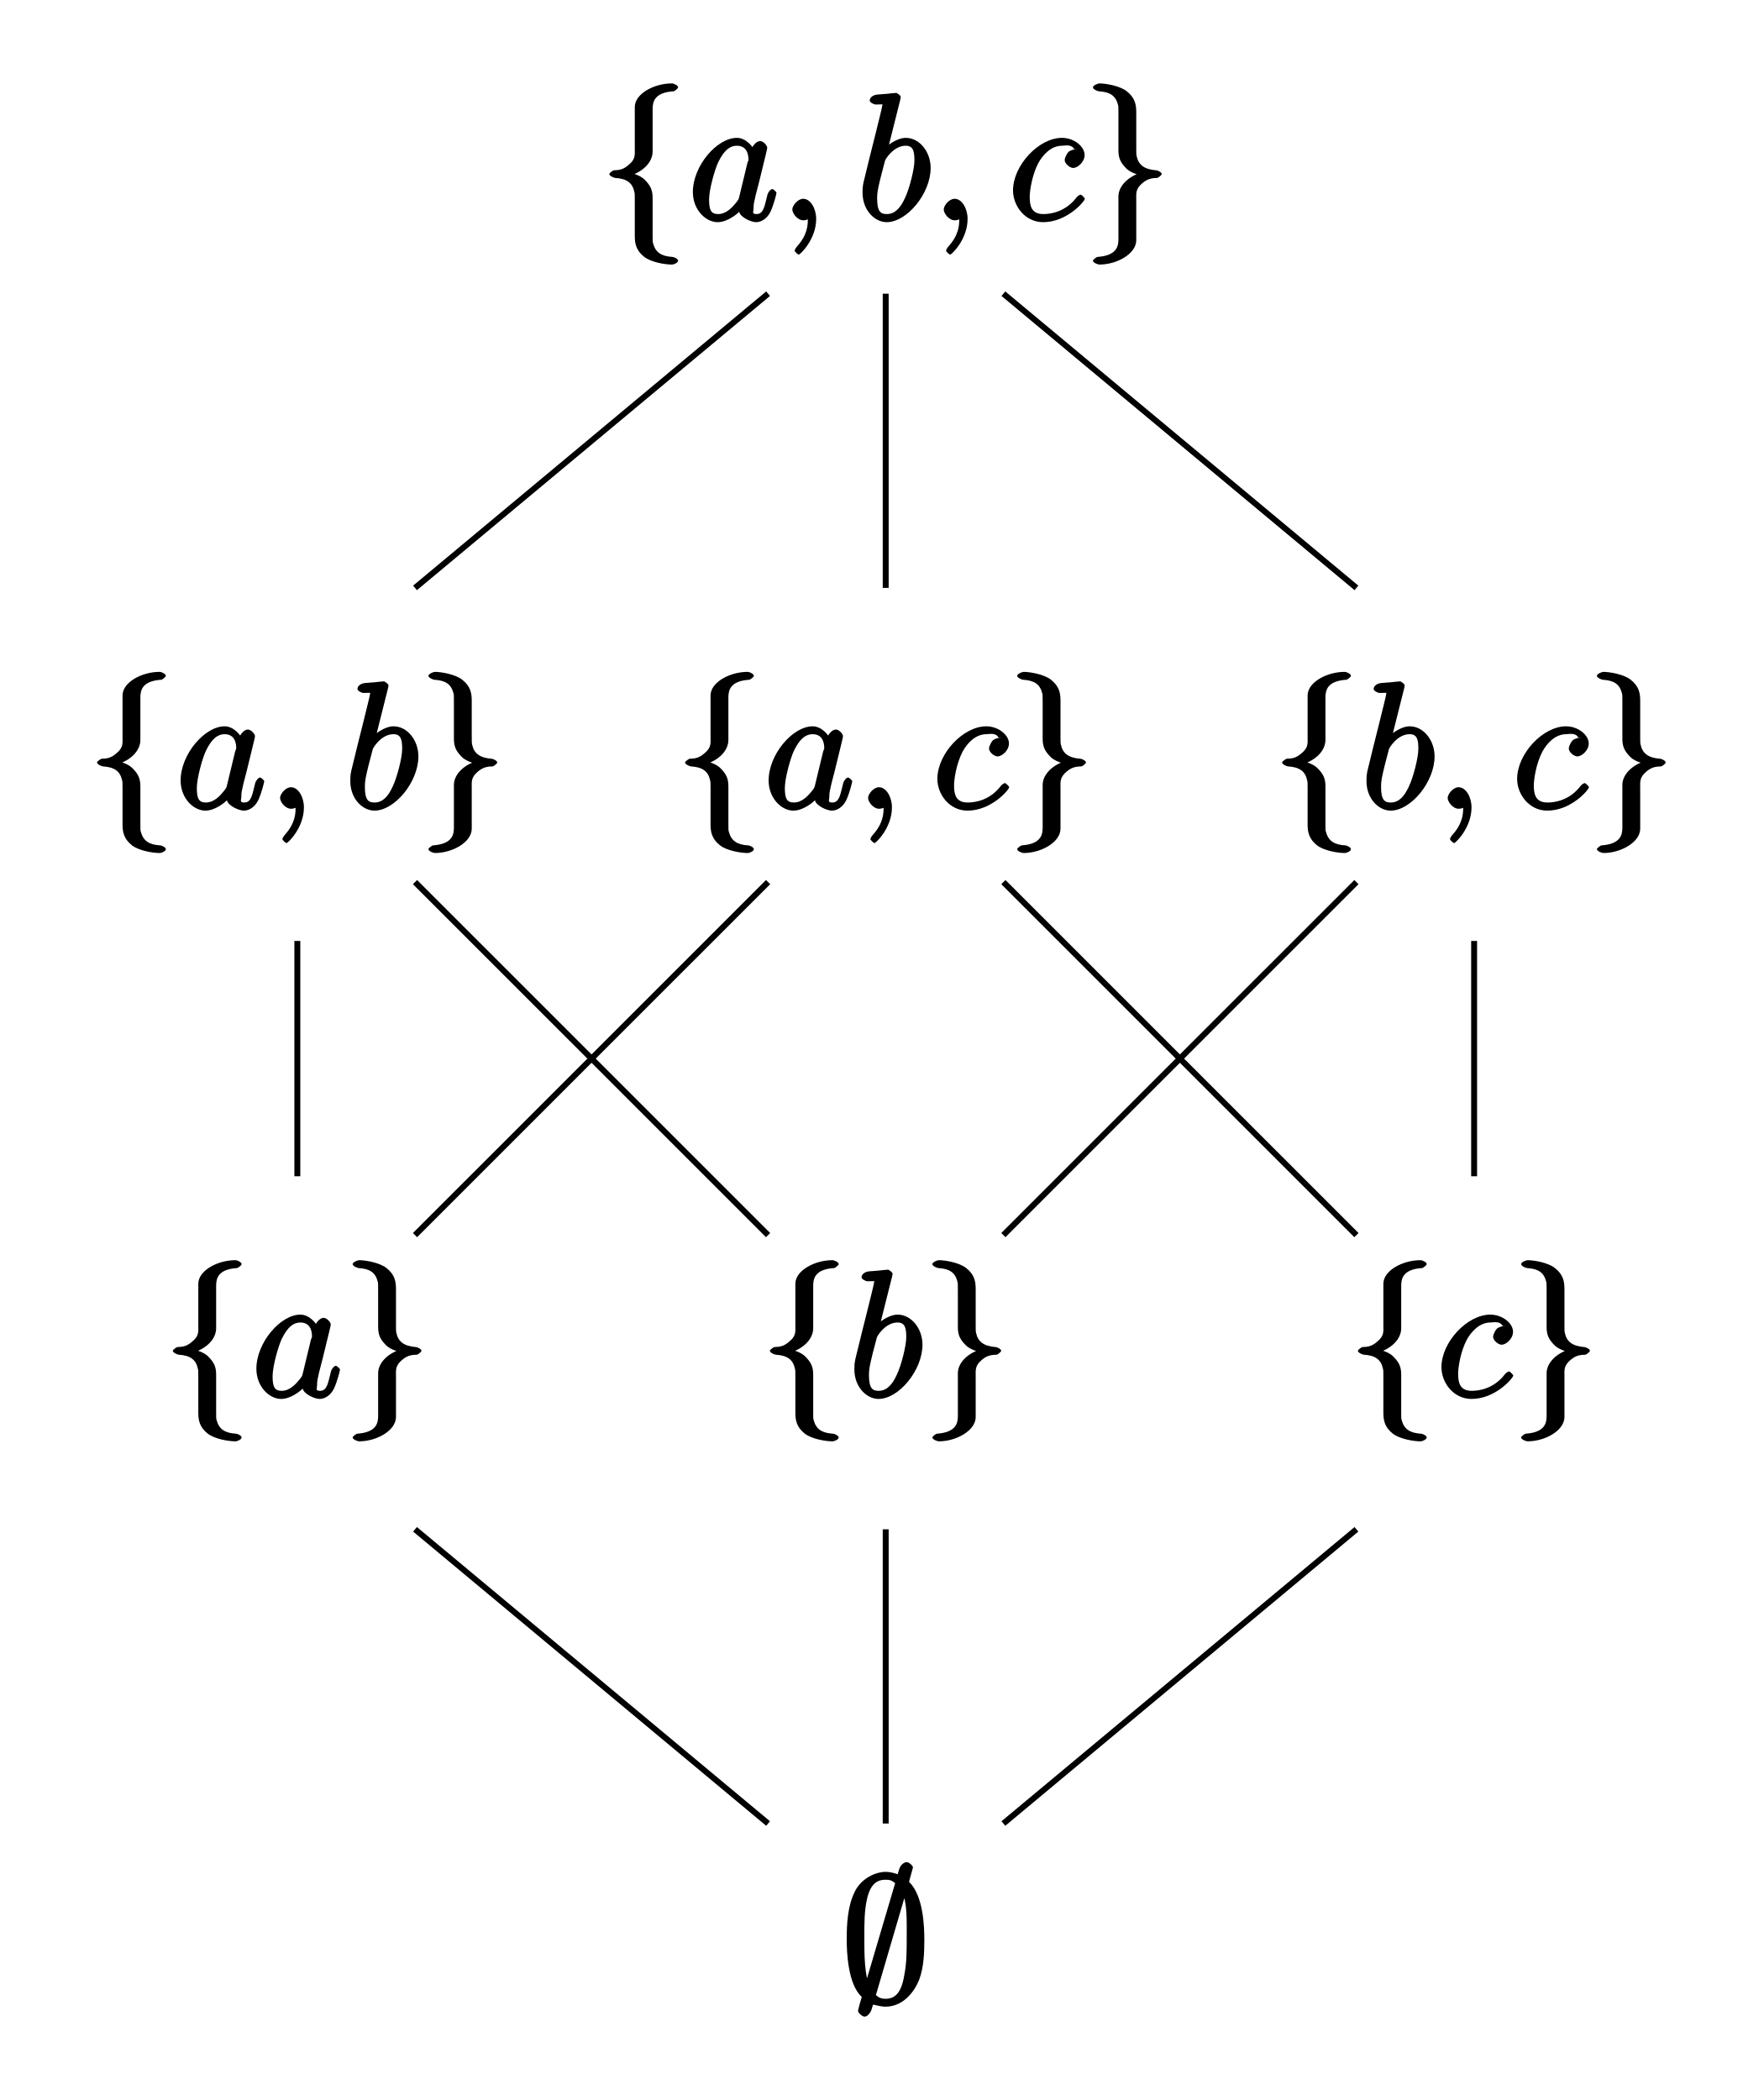
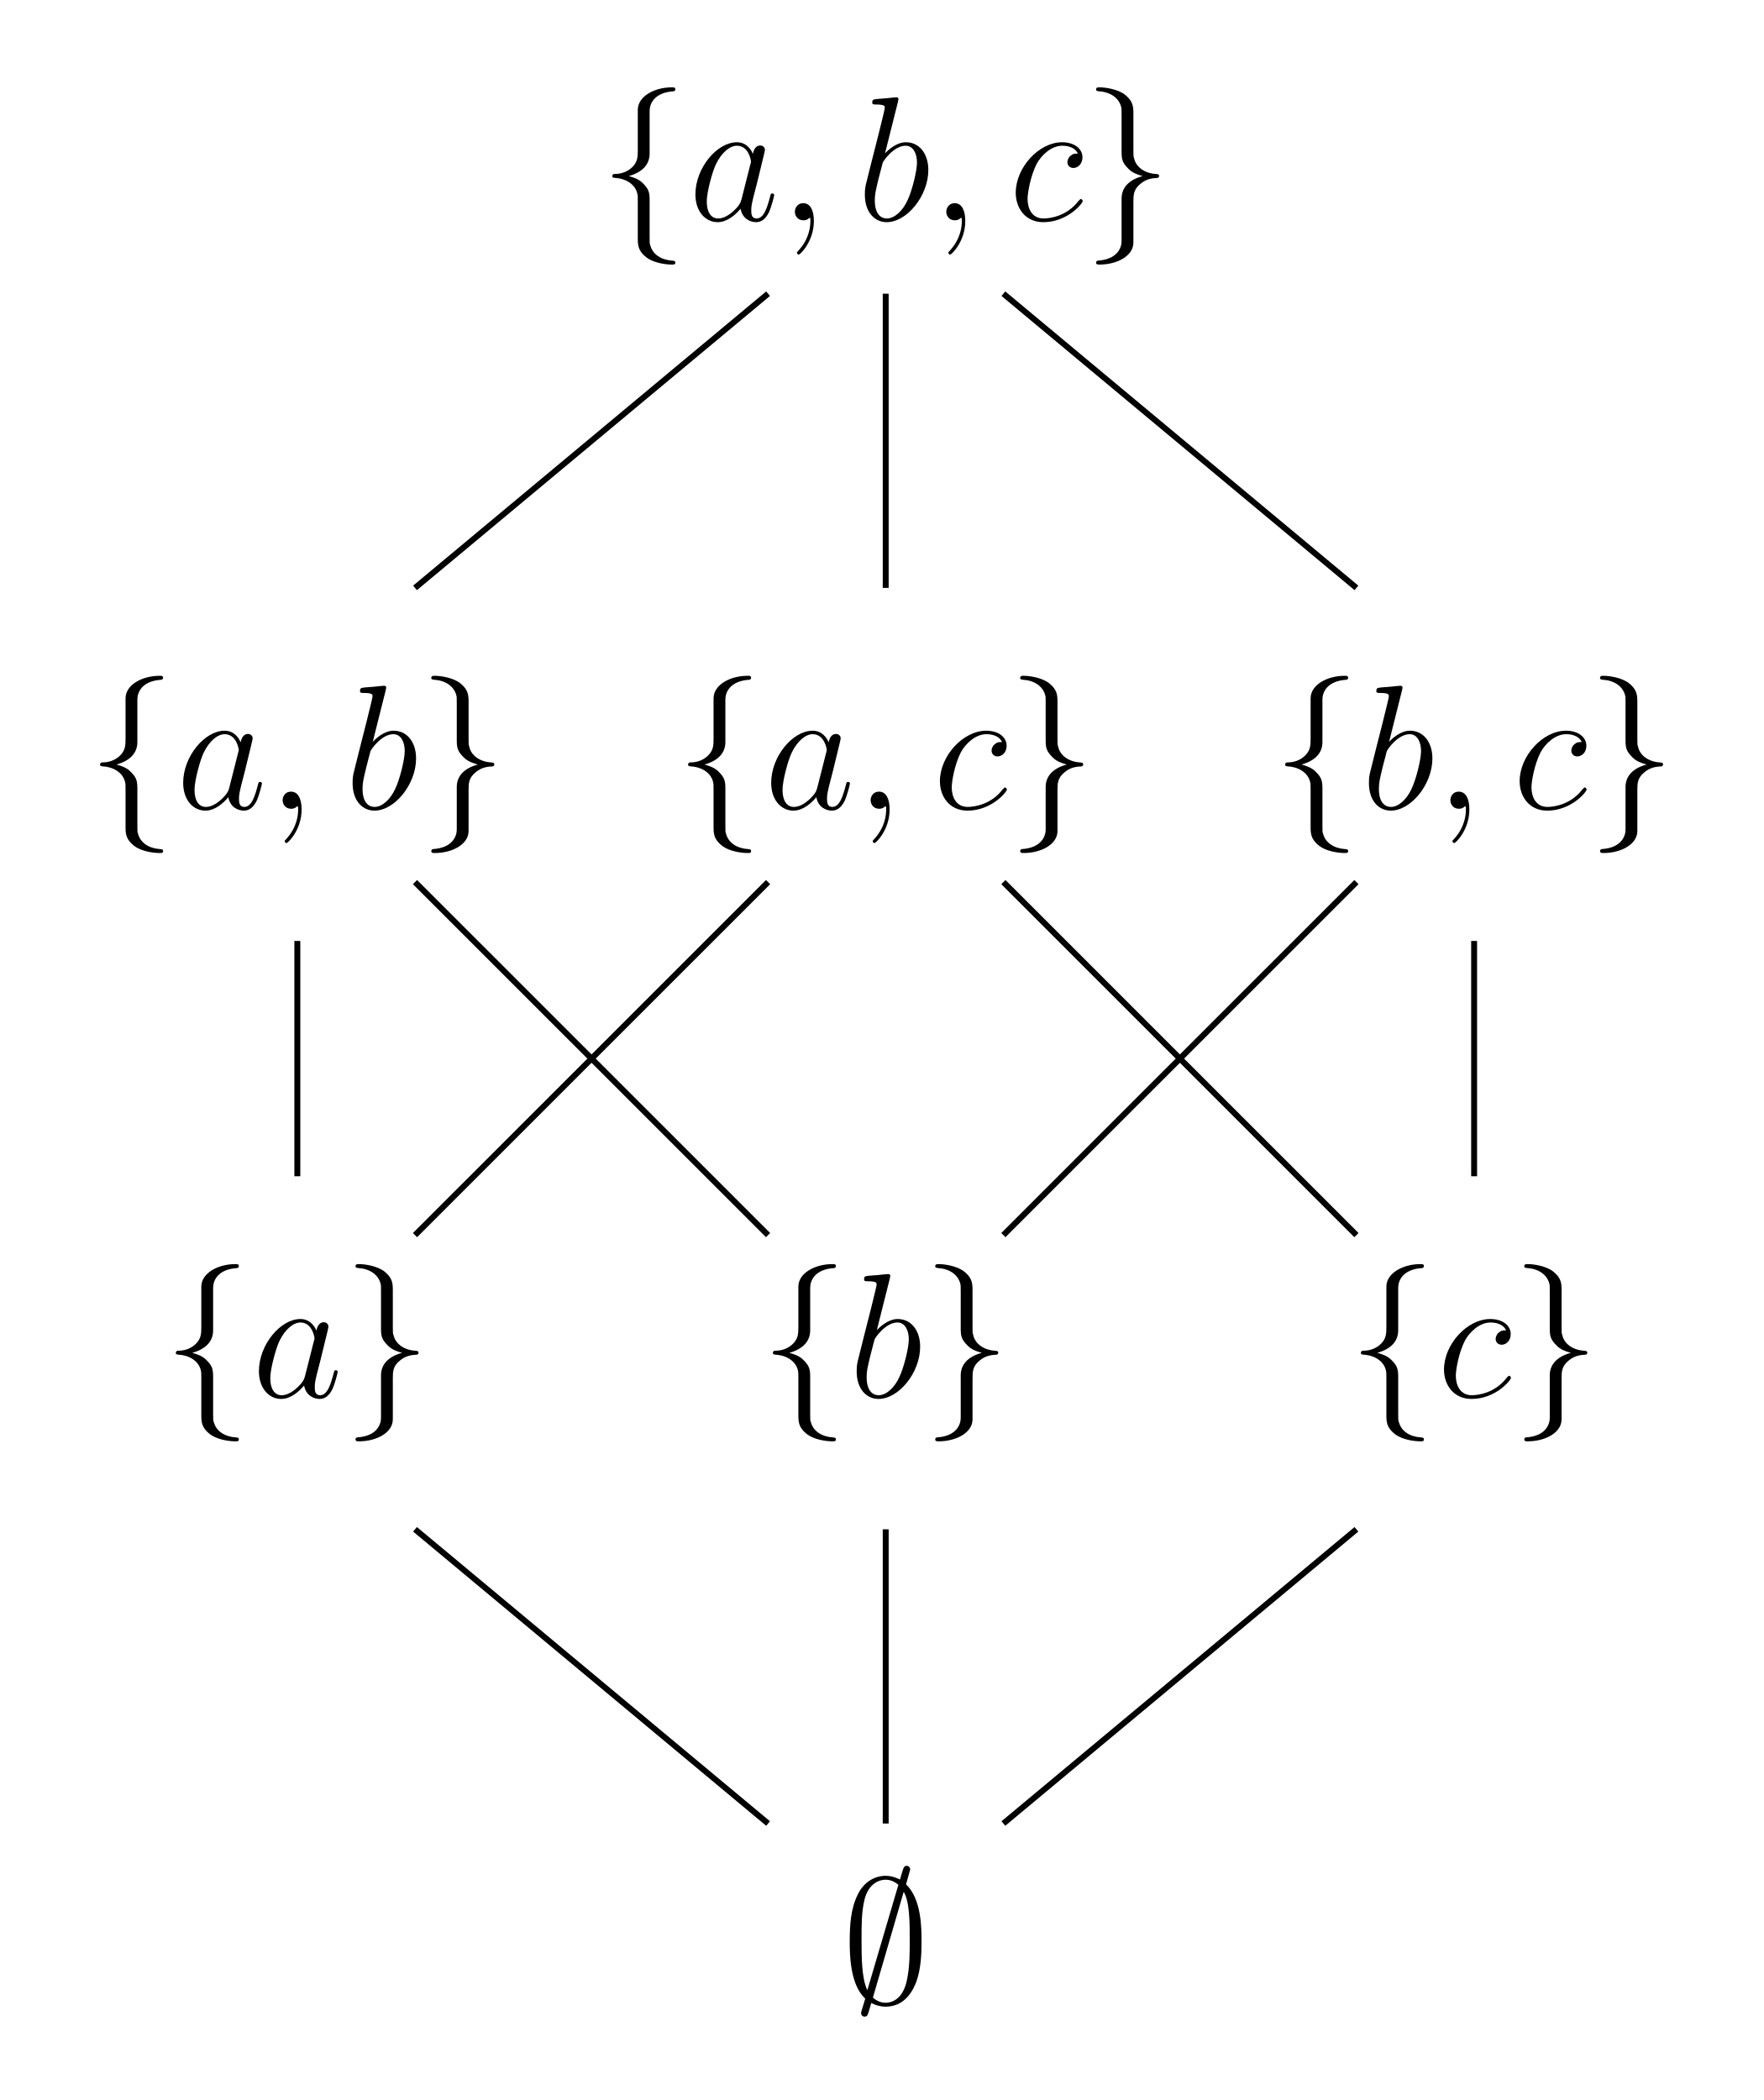
<svg xmlns="http://www.w3.org/2000/svg" xmlns:xlink="http://www.w3.org/1999/xlink" width="118.93pt" height="141.64pt" viewBox="0 0 118.93 141.64" version="1.1">
  <defs>
    <g>
      <symbol overflow="visible" id="glyph0-0">
        <path style="stroke:none;" d="" />
      </symbol>
      <symbol overflow="visible" id="glyph0-1">
-         <path style="stroke:none;" d="M 3.578 -7.5 C 3.578 -7.984 3.688 -8.625 5 -8.703 C 5.062 -8.719 5.297 -8.891 5.297 -8.969 C 5.297 -9.094 5.016 -9.234 4.875 -9.234 C 3.688 -9.234 2.391 -8.547 2.375 -7.656 L 2.375 -4.875 C 2.375 -4.406 2.438 -4.125 1.953 -3.734 C 1.547 -3.375 1.234 -3.391 0.969 -3.375 C 0.906 -3.375 0.656 -3.188 0.656 -3.125 C 0.656 -3 0.938 -2.875 1.047 -2.859 C 1.844 -2.812 2.219 -2.516 2.344 -1.922 C 2.375 -1.797 2.375 -1.766 2.375 -1.344 L 2.375 1.031 C 2.375 1.531 2.438 2.016 3.016 2.469 C 3.484 2.828 4.406 2.984 4.875 2.984 C 5.016 2.984 5.297 2.859 5.297 2.719 C 5.297 2.609 5.031 2.469 4.906 2.469 C 4.156 2.422 3.766 2.156 3.609 1.547 C 3.578 1.453 3.578 1.422 3.578 0.984 L 3.578 -1.516 C 3.578 -2.062 3.422 -2.359 3.031 -2.75 C 2.781 -3 2.312 -3.156 1.969 -3.25 L 1.969 -2.984 C 2.953 -3.266 3.578 -3.938 3.578 -4.641 Z M 3.578 -7.5 " />
+         <path style="stroke:none;" d="M 3.375 -7.375 C 3.375 -7.859 3.688 -8.625 5 -8.703 C 5.062 -8.719 5.109 -8.766 5.109 -8.828 C 5.109 -8.969 5.016 -8.969 4.875 -8.969 C 3.688 -8.969 2.594 -8.359 2.578 -7.469 L 2.578 -4.75 C 2.578 -4.281 2.578 -3.891 2.109 -3.5 C 1.688 -3.156 1.234 -3.125 0.969 -3.125 C 0.906 -3.109 0.859 -3.062 0.859 -2.984 C 0.859 -2.875 0.938 -2.875 1.047 -2.859 C 1.844 -2.812 2.422 -2.375 2.547 -1.797 C 2.578 -1.656 2.578 -1.641 2.578 -1.203 L 2.578 1.156 C 2.578 1.656 2.578 2.047 3.156 2.5 C 3.625 2.859 4.406 2.984 4.875 2.984 C 5.016 2.984 5.109 2.984 5.109 2.859 C 5.109 2.734 5.031 2.734 4.906 2.719 C 4.156 2.672 3.578 2.297 3.422 1.688 C 3.375 1.578 3.375 1.547 3.375 1.125 L 3.375 -1.391 C 3.375 -1.938 3.281 -2.141 2.906 -2.516 C 2.656 -2.766 2.312 -2.891 1.969 -2.984 C 2.953 -3.266 3.375 -3.812 3.375 -4.5 Z M 3.375 -7.375 " />
      </symbol>
      <symbol overflow="visible" id="glyph0-2">
-         <path style="stroke:none;" d="M 2.375 1.266 C 2.375 1.75 2.266 2.375 0.969 2.469 C 0.906 2.469 0.656 2.656 0.656 2.719 C 0.656 2.859 0.984 2.984 1.094 2.984 C 2.266 2.984 3.562 2.266 3.578 1.359 L 3.578 -1.359 C 3.578 -1.828 3.516 -2.109 4 -2.516 C 4.406 -2.859 4.734 -2.844 5 -2.859 C 5.062 -2.875 5.297 -3.047 5.297 -3.125 C 5.297 -3.234 5.031 -3.375 4.906 -3.375 C 4.125 -3.438 3.734 -3.734 3.609 -4.312 C 3.578 -4.453 3.578 -4.469 3.578 -4.906 L 3.578 -7.266 C 3.578 -7.766 3.516 -8.25 2.938 -8.703 C 2.469 -9.078 1.5 -9.234 1.094 -9.234 C 0.984 -9.234 0.656 -9.094 0.656 -8.969 C 0.656 -8.844 0.938 -8.719 1.047 -8.703 C 1.812 -8.656 2.188 -8.406 2.344 -7.797 C 2.375 -7.688 2.375 -7.656 2.375 -7.234 L 2.375 -4.719 C 2.375 -4.172 2.531 -3.875 2.922 -3.484 C 3.172 -3.234 3.656 -3.078 4 -2.984 L 4 -3.25 C 3.016 -2.969 2.375 -2.297 2.375 -1.609 Z M 2.375 1.266 " />
+         <path style="stroke:none;" d="M 2.578 1.406 C 2.578 1.875 2.266 2.641 0.969 2.719 C 0.906 2.734 0.859 2.781 0.859 2.859 C 0.859 2.984 0.984 2.984 1.094 2.984 C 2.266 2.984 3.375 2.406 3.375 1.5 L 3.375 -1.234 C 3.375 -1.703 3.375 -2.078 3.859 -2.469 C 4.281 -2.828 4.734 -2.844 5 -2.859 C 5.062 -2.875 5.109 -2.922 5.109 -2.984 C 5.109 -3.109 5.031 -3.109 4.906 -3.125 C 4.125 -3.172 3.547 -3.594 3.422 -4.188 C 3.375 -4.312 3.375 -4.344 3.375 -4.766 L 3.375 -7.141 C 3.375 -7.641 3.375 -8.016 2.812 -8.469 C 2.328 -8.844 1.5 -8.969 1.094 -8.969 C 0.984 -8.969 0.859 -8.969 0.859 -8.828 C 0.859 -8.719 0.938 -8.719 1.047 -8.703 C 1.812 -8.656 2.391 -8.266 2.547 -7.656 C 2.578 -7.547 2.578 -7.531 2.578 -7.094 L 2.578 -4.594 C 2.578 -4.047 2.672 -3.844 3.062 -3.453 C 3.312 -3.203 3.656 -3.078 4 -2.984 C 3.016 -2.719 2.578 -2.156 2.578 -1.469 Z M 2.578 1.406 " />
      </symbol>
      <symbol overflow="visible" id="glyph0-3">
-         <path style="stroke:none;" d="M 4.828 -9.125 C 4.828 -9.25 4.547 -9.484 4.406 -9.484 C 4.219 -9.484 3.984 -9.281 3.906 -9.031 C 3.766 -8.562 3.891 -8.984 3.797 -8.672 C 3.938 -8.609 3.438 -8.828 2.984 -8.828 C 2.312 -8.828 1.328 -8.391 0.891 -7.469 C 0.422 -6.5 0.359 -5.359 0.359 -4.25 C 0.359 -3.5 0.422 -1.25 1.375 -0.391 C 1.125 0.438 1.125 0.531 1.125 0.562 C 1.125 0.688 1.422 0.938 1.562 0.938 C 1.75 0.938 1.969 0.688 2.047 0.422 C 2.188 -0.062 2.062 0.359 2.141 0.125 C 2.156 0.125 2.656 0.266 2.969 0.266 C 4.312 0.266 5.031 -0.984 5.25 -1.562 C 5.562 -2.406 5.594 -3.391 5.594 -4.25 C 5.594 -5.141 5.531 -7.219 4.562 -8.156 Z M 1.953 -0.969 C 1.547 -1.797 1.547 -3.266 1.547 -4.406 C 1.547 -5.359 1.547 -6.188 1.719 -6.953 C 1.953 -8.062 2.453 -8.297 2.984 -8.297 C 3.234 -8.297 3.391 -8.266 3.625 -8.062 L 1.547 -1.031 Z M 4.062 -7.516 C 4.453 -6.828 4.406 -5.531 4.406 -4.406 C 4.406 -3.531 4.406 -2.703 4.25 -1.906 C 4.047 -0.641 3.609 -0.266 2.969 -0.266 C 2.703 -0.266 2.547 -0.328 2.328 -0.516 L 4.406 -7.609 Z M 4.062 -7.516 " />
+         <path style="stroke:none;" d="M 4.641 -8.984 C 4.641 -9.125 4.547 -9.234 4.406 -9.234 C 4.219 -9.234 4.188 -9.094 4.109 -8.844 C 3.969 -8.359 4.094 -8.781 3.953 -8.312 C 3.812 -8.375 3.438 -8.562 2.984 -8.562 C 2.312 -8.562 1.531 -8.203 1.094 -7.281 C 0.625 -6.312 0.562 -5.234 0.562 -4.125 C 0.562 -3.375 0.562 -1.219 1.609 -0.281 C 1.328 0.641 1.328 0.656 1.328 0.688 C 1.328 0.828 1.422 0.938 1.562 0.938 C 1.75 0.938 1.781 0.812 1.859 0.547 C 2 0.078 1.875 0.484 2.016 0.016 C 2.297 0.172 2.656 0.266 2.969 0.266 C 4.312 0.266 4.844 -0.859 5.062 -1.438 C 5.359 -2.266 5.406 -3.266 5.406 -4.125 C 5.406 -5.016 5.406 -7 4.359 -7.984 Z M 1.75 -0.844 C 1.359 -1.656 1.359 -3.125 1.359 -4.266 C 1.359 -5.234 1.359 -6.062 1.531 -6.828 C 1.75 -7.938 2.453 -8.297 2.984 -8.297 C 3.234 -8.297 3.531 -8.219 3.844 -7.953 Z M 4.203 -7.484 C 4.609 -6.797 4.609 -5.406 4.609 -4.266 C 4.609 -3.391 4.609 -2.516 4.453 -1.703 C 4.25 -0.453 3.609 0 2.969 0 C 2.703 0 2.422 -0.094 2.125 -0.344 Z M 4.203 -7.484 " />
      </symbol>
      <symbol overflow="visible" id="glyph1-0">
        <path style="stroke:none;" d="" />
      </symbol>
      <symbol overflow="visible" id="glyph1-1">
-         <path style="stroke:none;" d="M 3.438 -1.578 C 3.375 -1.375 3.422 -1.453 3.25 -1.219 C 2.984 -0.891 2.578 -0.422 2.016 -0.422 C 1.531 -0.422 1.406 -0.703 1.406 -1.406 C 1.406 -2.062 1.781 -3.406 2.016 -3.906 C 2.422 -4.75 2.828 -5.031 3.281 -5.031 C 4.078 -5.031 4.062 -4.203 4.062 -4.094 C 4.062 -4.094 4.078 -4.047 4 -3.906 Z M 4.516 -4.625 C 4.391 -4.938 3.906 -5.562 3.281 -5.562 C 1.938 -5.562 0.312 -3.672 0.312 -1.906 C 0.312 -0.719 1.172 0.125 1.984 0.125 C 2.641 0.125 3.312 -0.438 3.438 -0.578 C 3.484 -0.234 4.219 0.125 4.578 0.125 C 4.938 0.125 5.328 -0.125 5.547 -0.578 C 5.781 -1.078 5.953 -1.812 5.953 -1.859 C 5.953 -1.906 5.75 -2.109 5.672 -2.109 C 5.562 -2.109 5.391 -1.906 5.344 -1.734 C 5.156 -1.031 5.109 -0.422 4.609 -0.422 C 4.266 -0.422 4.406 -0.578 4.406 -0.812 C 4.406 -1.094 4.438 -1.219 4.547 -1.688 C 4.625 -1.984 4.688 -2.25 4.781 -2.594 C 5.219 -4.391 5.328 -4.812 5.328 -4.891 C 5.328 -5.062 5.047 -5.344 4.859 -5.344 C 4.484 -5.344 4.219 -4.781 4.203 -4.641 Z M 4.516 -4.625 " />
+         <path style="stroke:none;" d="M 3.594 -1.422 C 3.531 -1.219 3.531 -1.188 3.375 -0.969 C 3.109 -0.641 2.578 -0.125 2.016 -0.125 C 1.531 -0.125 1.25 -0.562 1.25 -1.266 C 1.25 -1.922 1.625 -3.266 1.859 -3.766 C 2.266 -4.609 2.828 -5.031 3.281 -5.031 C 4.078 -5.031 4.234 -4.047 4.234 -3.953 C 4.234 -3.938 4.203 -3.797 4.188 -3.766 Z M 4.359 -4.484 C 4.234 -4.797 3.906 -5.266 3.281 -5.266 C 1.938 -5.266 0.484 -3.531 0.484 -1.75 C 0.484 -0.578 1.172 0.125 1.984 0.125 C 2.641 0.125 3.203 -0.391 3.531 -0.781 C 3.656 -0.078 4.219 0.125 4.578 0.125 C 4.938 0.125 5.219 -0.094 5.438 -0.531 C 5.625 -0.938 5.797 -1.656 5.797 -1.703 C 5.797 -1.766 5.75 -1.812 5.672 -1.812 C 5.562 -1.812 5.562 -1.75 5.516 -1.578 C 5.328 -0.875 5.109 -0.125 4.609 -0.125 C 4.266 -0.125 4.25 -0.438 4.25 -0.672 C 4.25 -0.938 4.281 -1.078 4.391 -1.547 C 4.469 -1.844 4.531 -2.109 4.625 -2.453 C 5.062 -4.25 5.172 -4.672 5.172 -4.75 C 5.172 -4.906 5.047 -5.047 4.859 -5.047 C 4.484 -5.047 4.391 -4.625 4.359 -4.484 Z M 4.359 -4.484 " />
      </symbol>
      <symbol overflow="visible" id="glyph1-2">
-         <path style="stroke:none;" d="M 2.484 -0.094 C 2.484 -0.781 2.109 -1.453 1.609 -1.453 C 1.234 -1.453 0.875 -0.984 0.875 -0.734 C 0.875 -0.469 1.219 0 1.625 0 C 1.781 0 2.016 -0.078 2.125 -0.188 C 2.156 -0.219 2.062 -0.172 2.062 -0.172 C 2.094 -0.172 1.922 -0.156 1.922 -0.094 C 1.922 0.297 1.906 0.969 1.203 1.75 C 1.078 1.891 1.031 2.016 1.031 2.047 C 1.031 2.109 1.25 2.312 1.312 2.312 C 1.406 2.312 2.484 1.281 2.484 -0.094 Z M 2.484 -0.094 " />
+         <path style="stroke:none;" d="M 2.328 0.047 C 2.328 -0.641 2.109 -1.156 1.609 -1.156 C 1.234 -1.156 1.047 -0.844 1.047 -0.578 C 1.047 -0.328 1.219 0 1.625 0 C 1.781 0 1.906 -0.047 2.016 -0.156 C 2.047 -0.172 2.062 -0.172 2.062 -0.172 C 2.094 -0.172 2.094 -0.016 2.094 0.047 C 2.094 0.438 2.016 1.219 1.328 2 C 1.188 2.141 1.188 2.156 1.188 2.188 C 1.188 2.25 1.25 2.312 1.312 2.312 C 1.406 2.312 2.328 1.422 2.328 0.047 Z M 2.328 0.047 " />
      </symbol>
      <symbol overflow="visible" id="glyph1-3">
-         <path style="stroke:none;" d="M 2.922 -8.141 C 2.922 -8.188 2.953 -8.266 2.953 -8.312 C 2.953 -8.438 2.672 -8.594 2.656 -8.594 C 2.641 -8.594 2.219 -8.562 2 -8.531 C 1.797 -8.516 1.609 -8.5 1.406 -8.484 C 1.109 -8.469 0.859 -8.297 0.859 -8.078 C 0.859 -7.953 1.141 -7.812 1.266 -7.812 C 1.875 -7.812 1.703 -7.859 1.703 -7.734 C 1.703 -7.656 1.609 -7.312 1.562 -7.094 L 1.281 -5.953 C 1.156 -5.469 0.484 -2.766 0.438 -2.547 C 0.375 -2.25 0.375 -2.031 0.375 -1.875 C 0.375 -0.656 1.219 0.125 2 0.125 C 3.375 0.125 4.969 -1.812 4.969 -3.531 C 4.969 -4.641 4.203 -5.562 3.297 -5.562 C 2.672 -5.562 2 -5.016 1.766 -4.766 L 2.047 -4.656 Z M 2.016 -0.422 C 1.625 -0.422 1.359 -0.547 1.359 -1.484 C 1.359 -1.875 1.406 -2.109 1.609 -2.938 C 1.656 -3.094 1.844 -3.859 1.891 -4.016 C 1.906 -4.109 2.469 -5.031 3.281 -5.031 C 3.797 -5.031 3.875 -4.656 3.875 -4.031 C 3.875 -3.453 3.531 -2.109 3.234 -1.5 C 2.938 -0.844 2.562 -0.422 2.016 -0.422 Z M 2.016 -0.422 " />
+         <path style="stroke:none;" d="M 2.766 -8 C 2.766 -8.047 2.797 -8.109 2.797 -8.172 C 2.797 -8.297 2.672 -8.297 2.656 -8.297 C 2.641 -8.297 2.219 -8.266 2 -8.234 C 1.797 -8.219 1.609 -8.203 1.406 -8.188 C 1.109 -8.156 1.031 -8.156 1.031 -7.938 C 1.031 -7.812 1.141 -7.812 1.266 -7.812 C 1.875 -7.812 1.875 -7.703 1.875 -7.594 C 1.875 -7.5 1.781 -7.156 1.734 -6.938 L 1.453 -5.797 C 1.328 -5.312 0.641 -2.609 0.594 -2.391 C 0.531 -2.094 0.531 -1.891 0.531 -1.734 C 0.531 -0.516 1.219 0.125 2 0.125 C 3.375 0.125 4.812 -1.656 4.812 -3.391 C 4.812 -4.5 4.203 -5.266 3.297 -5.266 C 2.672 -5.266 2.109 -4.75 1.891 -4.516 Z M 2.016 -0.125 C 1.625 -0.125 1.203 -0.406 1.203 -1.344 C 1.203 -1.734 1.25 -1.953 1.453 -2.797 C 1.5 -2.953 1.688 -3.719 1.734 -3.875 C 1.75 -3.969 2.469 -5.031 3.281 -5.031 C 3.797 -5.031 4.047 -4.5 4.047 -3.891 C 4.047 -3.312 3.703 -1.953 3.406 -1.344 C 3.109 -0.688 2.562 -0.125 2.016 -0.125 Z M 2.016 -0.125 " />
      </symbol>
      <symbol overflow="visible" id="glyph1-4">
-         <path style="stroke:none;" d="M 4.672 -4.797 C 4.453 -4.797 4.219 -4.75 4.047 -4.609 C 3.984 -4.547 3.797 -4.25 3.797 -4.062 C 3.797 -3.828 4.141 -3.531 4.375 -3.531 C 4.656 -3.531 5.141 -3.922 5.141 -4.406 C 5.141 -4.969 4.438 -5.562 3.609 -5.562 C 2.047 -5.562 0.312 -3.703 0.312 -2.016 C 0.312 -0.969 1.125 0.125 2.344 0.125 C 3.969 0.125 5.156 -1.297 5.156 -1.453 C 5.156 -1.516 4.922 -1.734 4.875 -1.734 C 4.844 -1.734 4.703 -1.672 4.609 -1.562 C 3.844 -0.547 2.828 -0.422 2.359 -0.422 C 1.547 -0.422 1.438 -0.984 1.438 -1.578 C 1.438 -2 1.594 -3.047 2.016 -3.859 C 2.328 -4.422 2.875 -5.031 3.625 -5.031 C 3.781 -5.031 4.266 -5.156 4.438 -4.797 Z M 4.672 -4.797 " />
+         <path style="stroke:none;" d="M 4.672 -4.5 C 4.453 -4.5 4.344 -4.5 4.172 -4.344 C 4.094 -4.297 3.969 -4.109 3.969 -3.922 C 3.969 -3.688 4.141 -3.531 4.375 -3.531 C 4.656 -3.531 4.984 -3.781 4.984 -4.25 C 4.984 -4.828 4.438 -5.266 3.609 -5.266 C 2.047 -5.266 0.484 -3.562 0.484 -1.859 C 0.484 -0.828 1.125 0.125 2.344 0.125 C 3.969 0.125 5 -1.141 5 -1.297 C 5 -1.375 4.922 -1.438 4.875 -1.438 C 4.844 -1.438 4.828 -1.422 4.719 -1.312 C 3.953 -0.297 2.828 -0.125 2.359 -0.125 C 1.547 -0.125 1.281 -0.844 1.281 -1.438 C 1.281 -1.859 1.484 -3.016 1.906 -3.828 C 2.219 -4.391 2.875 -5.031 3.625 -5.031 C 3.781 -5.031 4.438 -5.016 4.672 -4.5 Z M 4.672 -4.5 " />
      </symbol>
    </g>
  </defs>
  <g id="surface1">
    <path style="fill:none;stroke-width:0.399;stroke-linecap:butt;stroke-linejoin:miter;stroke:rgb(0%,0%,0%);stroke-opacity:1;stroke-miterlimit:10;" d="M -0.002 51.591 L -0.002 31.748 " transform="matrix(1,0,0,-1,59.74,71.4)" />
    <path style="fill:none;stroke-width:0.399;stroke-linecap:butt;stroke-linejoin:miter;stroke:rgb(0%,0%,0%);stroke-opacity:1;stroke-miterlimit:10;" d="M -0.002 -51.592 L -0.002 -31.748 " transform="matrix(1,0,0,-1,59.74,71.4)" />
    <path style="fill:none;stroke-width:0.399;stroke-linecap:butt;stroke-linejoin:miter;stroke:rgb(0%,0%,0%);stroke-opacity:1;stroke-miterlimit:10;" d="M 39.686 7.935 L 39.686 -7.936 " transform="matrix(1,0,0,-1,59.74,71.4)" />
    <path style="fill:none;stroke-width:0.399;stroke-linecap:butt;stroke-linejoin:miter;stroke:rgb(0%,0%,0%);stroke-opacity:1;stroke-miterlimit:10;" d="M -39.685 7.935 L -39.685 -7.936 " transform="matrix(1,0,0,-1,59.74,71.4)" />
    <path style="fill:none;stroke-width:0.399;stroke-linecap:butt;stroke-linejoin:miter;stroke:rgb(0%,0%,0%);stroke-opacity:1;stroke-miterlimit:10;" d="M 31.748 31.748 L 7.936 51.591 " transform="matrix(1,0,0,-1,59.74,71.4)" />
    <path style="fill:none;stroke-width:0.399;stroke-linecap:butt;stroke-linejoin:miter;stroke:rgb(0%,0%,0%);stroke-opacity:1;stroke-miterlimit:10;" d="M -31.748 -31.748 L -7.935 -51.592 " transform="matrix(1,0,0,-1,59.74,71.4)" />
    <path style="fill:none;stroke-width:0.399;stroke-linecap:butt;stroke-linejoin:miter;stroke:rgb(0%,0%,0%);stroke-opacity:1;stroke-miterlimit:10;" d="M -31.748 31.748 L -7.935 51.591 " transform="matrix(1,0,0,-1,59.74,71.4)" />
    <path style="fill:none;stroke-width:0.399;stroke-linecap:butt;stroke-linejoin:miter;stroke:rgb(0%,0%,0%);stroke-opacity:1;stroke-miterlimit:10;" d="M 31.748 -31.748 L 7.936 -51.592 " transform="matrix(1,0,0,-1,59.74,71.4)" />
    <path style="fill:none;stroke-width:0.399;stroke-linecap:butt;stroke-linejoin:miter;stroke:rgb(0%,0%,0%);stroke-opacity:1;stroke-miterlimit:10;" d="M 31.748 11.904 L 7.936 -11.905 " transform="matrix(1,0,0,-1,59.74,71.4)" />
    <path style="fill:none;stroke-width:0.399;stroke-linecap:butt;stroke-linejoin:miter;stroke:rgb(0%,0%,0%);stroke-opacity:1;stroke-miterlimit:10;" d="M -31.748 11.904 L -7.935 -11.905 " transform="matrix(1,0,0,-1,59.74,71.4)" />
    <path style="fill:none;stroke-width:0.399;stroke-linecap:butt;stroke-linejoin:miter;stroke:rgb(0%,0%,0%);stroke-opacity:1;stroke-miterlimit:10;" d="M 7.936 11.904 L 31.748 -11.905 " transform="matrix(1,0,0,-1,59.74,71.4)" />
    <path style="fill:none;stroke-width:0.399;stroke-linecap:butt;stroke-linejoin:miter;stroke:rgb(0%,0%,0%);stroke-opacity:1;stroke-miterlimit:10;" d="M -7.935 11.904 L -31.748 -11.905 " transform="matrix(1,0,0,-1,59.74,71.4)" />
    <g style="fill:rgb(0%,0%,0%);fill-opacity:1;">
      <use xlink:href="#glyph0-1" x="40.44" y="14.86" />
    </g>
    <g style="fill:rgb(0%,0%,0%);fill-opacity:1;">
      <use xlink:href="#glyph1-1" x="46.42" y="14.86" />
      <use xlink:href="#glyph1-2" x="52.565" y="14.86" />
    </g>
    <g style="fill:rgb(0%,0%,0%);fill-opacity:1;">
      <use xlink:href="#glyph1-3" x="57.801" y="14.86" />
      <use xlink:href="#glyph1-2" x="62.778" y="14.86" />
    </g>
    <g style="fill:rgb(0%,0%,0%);fill-opacity:1;">
-       <use xlink:href="#glyph1-4" x="68.014" y="14.86" />
+       <use xlink:href="#glyph1-4" x="68.026" y="14.86" />
    </g>
    <g style="fill:rgb(0%,0%,0%);fill-opacity:1;">
-       <use xlink:href="#glyph0-2" x="73.06" y="14.86" />
+       <use xlink:href="#glyph0-2" x="73.07" y="14.86" />
    </g>
    <g style="fill:rgb(0%,0%,0%);fill-opacity:1;">
      <use xlink:href="#glyph0-1" x="5.89" y="54.55" />
    </g>
    <g style="fill:rgb(0%,0%,0%);fill-opacity:1;">
      <use xlink:href="#glyph1-1" x="11.87" y="54.55" />
      <use xlink:href="#glyph1-2" x="18.015" y="54.55" />
    </g>
    <g style="fill:rgb(0%,0%,0%);fill-opacity:1;">
      <use xlink:href="#glyph1-3" x="23.251" y="54.55" />
    </g>
    <g style="fill:rgb(0%,0%,0%);fill-opacity:1;">
-       <use xlink:href="#glyph0-2" x="28.24" y="54.55" />
+       <use xlink:href="#glyph0-2" x="28.23" y="54.55" />
    </g>
    <g style="fill:rgb(0%,0%,0%);fill-opacity:1;">
      <use xlink:href="#glyph0-1" x="45.55" y="54.55" />
    </g>
    <g style="fill:rgb(0%,0%,0%);fill-opacity:1;">
      <use xlink:href="#glyph1-1" x="51.53" y="54.55" />
      <use xlink:href="#glyph1-2" x="57.675" y="54.55" />
    </g>
    <g style="fill:rgb(0%,0%,0%);fill-opacity:1;">
      <use xlink:href="#glyph1-4" x="62.911" y="54.55" />
    </g>
    <g style="fill:rgb(0%,0%,0%);fill-opacity:1;">
      <use xlink:href="#glyph0-2" x="67.95" y="54.55" />
    </g>
    <g style="fill:rgb(0%,0%,0%);fill-opacity:1;">
      <use xlink:href="#glyph0-1" x="85.82" y="54.55" />
    </g>
    <g style="fill:rgb(0%,0%,0%);fill-opacity:1;">
-       <use xlink:href="#glyph1-3" x="91.79" y="54.55" />
-       <use xlink:href="#glyph1-2" x="96.767" y="54.55" />
+       <use xlink:href="#glyph1-3" x="91.8" y="54.55" />
+       <use xlink:href="#glyph1-2" x="96.777" y="54.55" />
    </g>
    <g style="fill:rgb(0%,0%,0%);fill-opacity:1;">
-       <use xlink:href="#glyph1-4" x="102.015" y="54.55" />
+       <use xlink:href="#glyph1-4" x="102.013" y="54.55" />
    </g>
    <g style="fill:rgb(0%,0%,0%);fill-opacity:1;">
-       <use xlink:href="#glyph0-2" x="107.05" y="54.55" />
+       <use xlink:href="#glyph0-2" x="107.06" y="54.55" />
    </g>
    <g style="fill:rgb(0%,0%,0%);fill-opacity:1;">
      <use xlink:href="#glyph0-1" x="11" y="94.23" />
    </g>
    <g style="fill:rgb(0%,0%,0%);fill-opacity:1;">
      <use xlink:href="#glyph1-1" x="16.98" y="94.23" />
    </g>
    <g style="fill:rgb(0%,0%,0%);fill-opacity:1;">
-       <use xlink:href="#glyph0-2" x="23.13" y="94.23" />
+       <use xlink:href="#glyph0-2" x="23.12" y="94.23" />
    </g>
    <g style="fill:rgb(0%,0%,0%);fill-opacity:1;">
      <use xlink:href="#glyph0-1" x="51.27" y="94.23" />
    </g>
    <g style="fill:rgb(0%,0%,0%);fill-opacity:1;">
      <use xlink:href="#glyph1-3" x="57.25" y="94.23" />
    </g>
    <g style="fill:rgb(0%,0%,0%);fill-opacity:1;">
-       <use xlink:href="#glyph0-2" x="62.23" y="94.23" />
+       <use xlink:href="#glyph0-2" x="62.22" y="94.23" />
    </g>
    <g style="fill:rgb(0%,0%,0%);fill-opacity:1;">
      <use xlink:href="#glyph0-1" x="90.93" y="94.23" />
    </g>
    <g style="fill:rgb(0%,0%,0%);fill-opacity:1;">
      <use xlink:href="#glyph1-4" x="96.91" y="94.23" />
    </g>
    <g style="fill:rgb(0%,0%,0%);fill-opacity:1;">
-       <use xlink:href="#glyph0-2" x="101.94" y="94.23" />
+       <use xlink:href="#glyph0-2" x="101.95" y="94.23" />
    </g>
    <g style="fill:rgb(0%,0%,0%);fill-opacity:1;">
      <use xlink:href="#glyph0-3" x="56.75" y="135.08" />
    </g>
  </g>
</svg>
